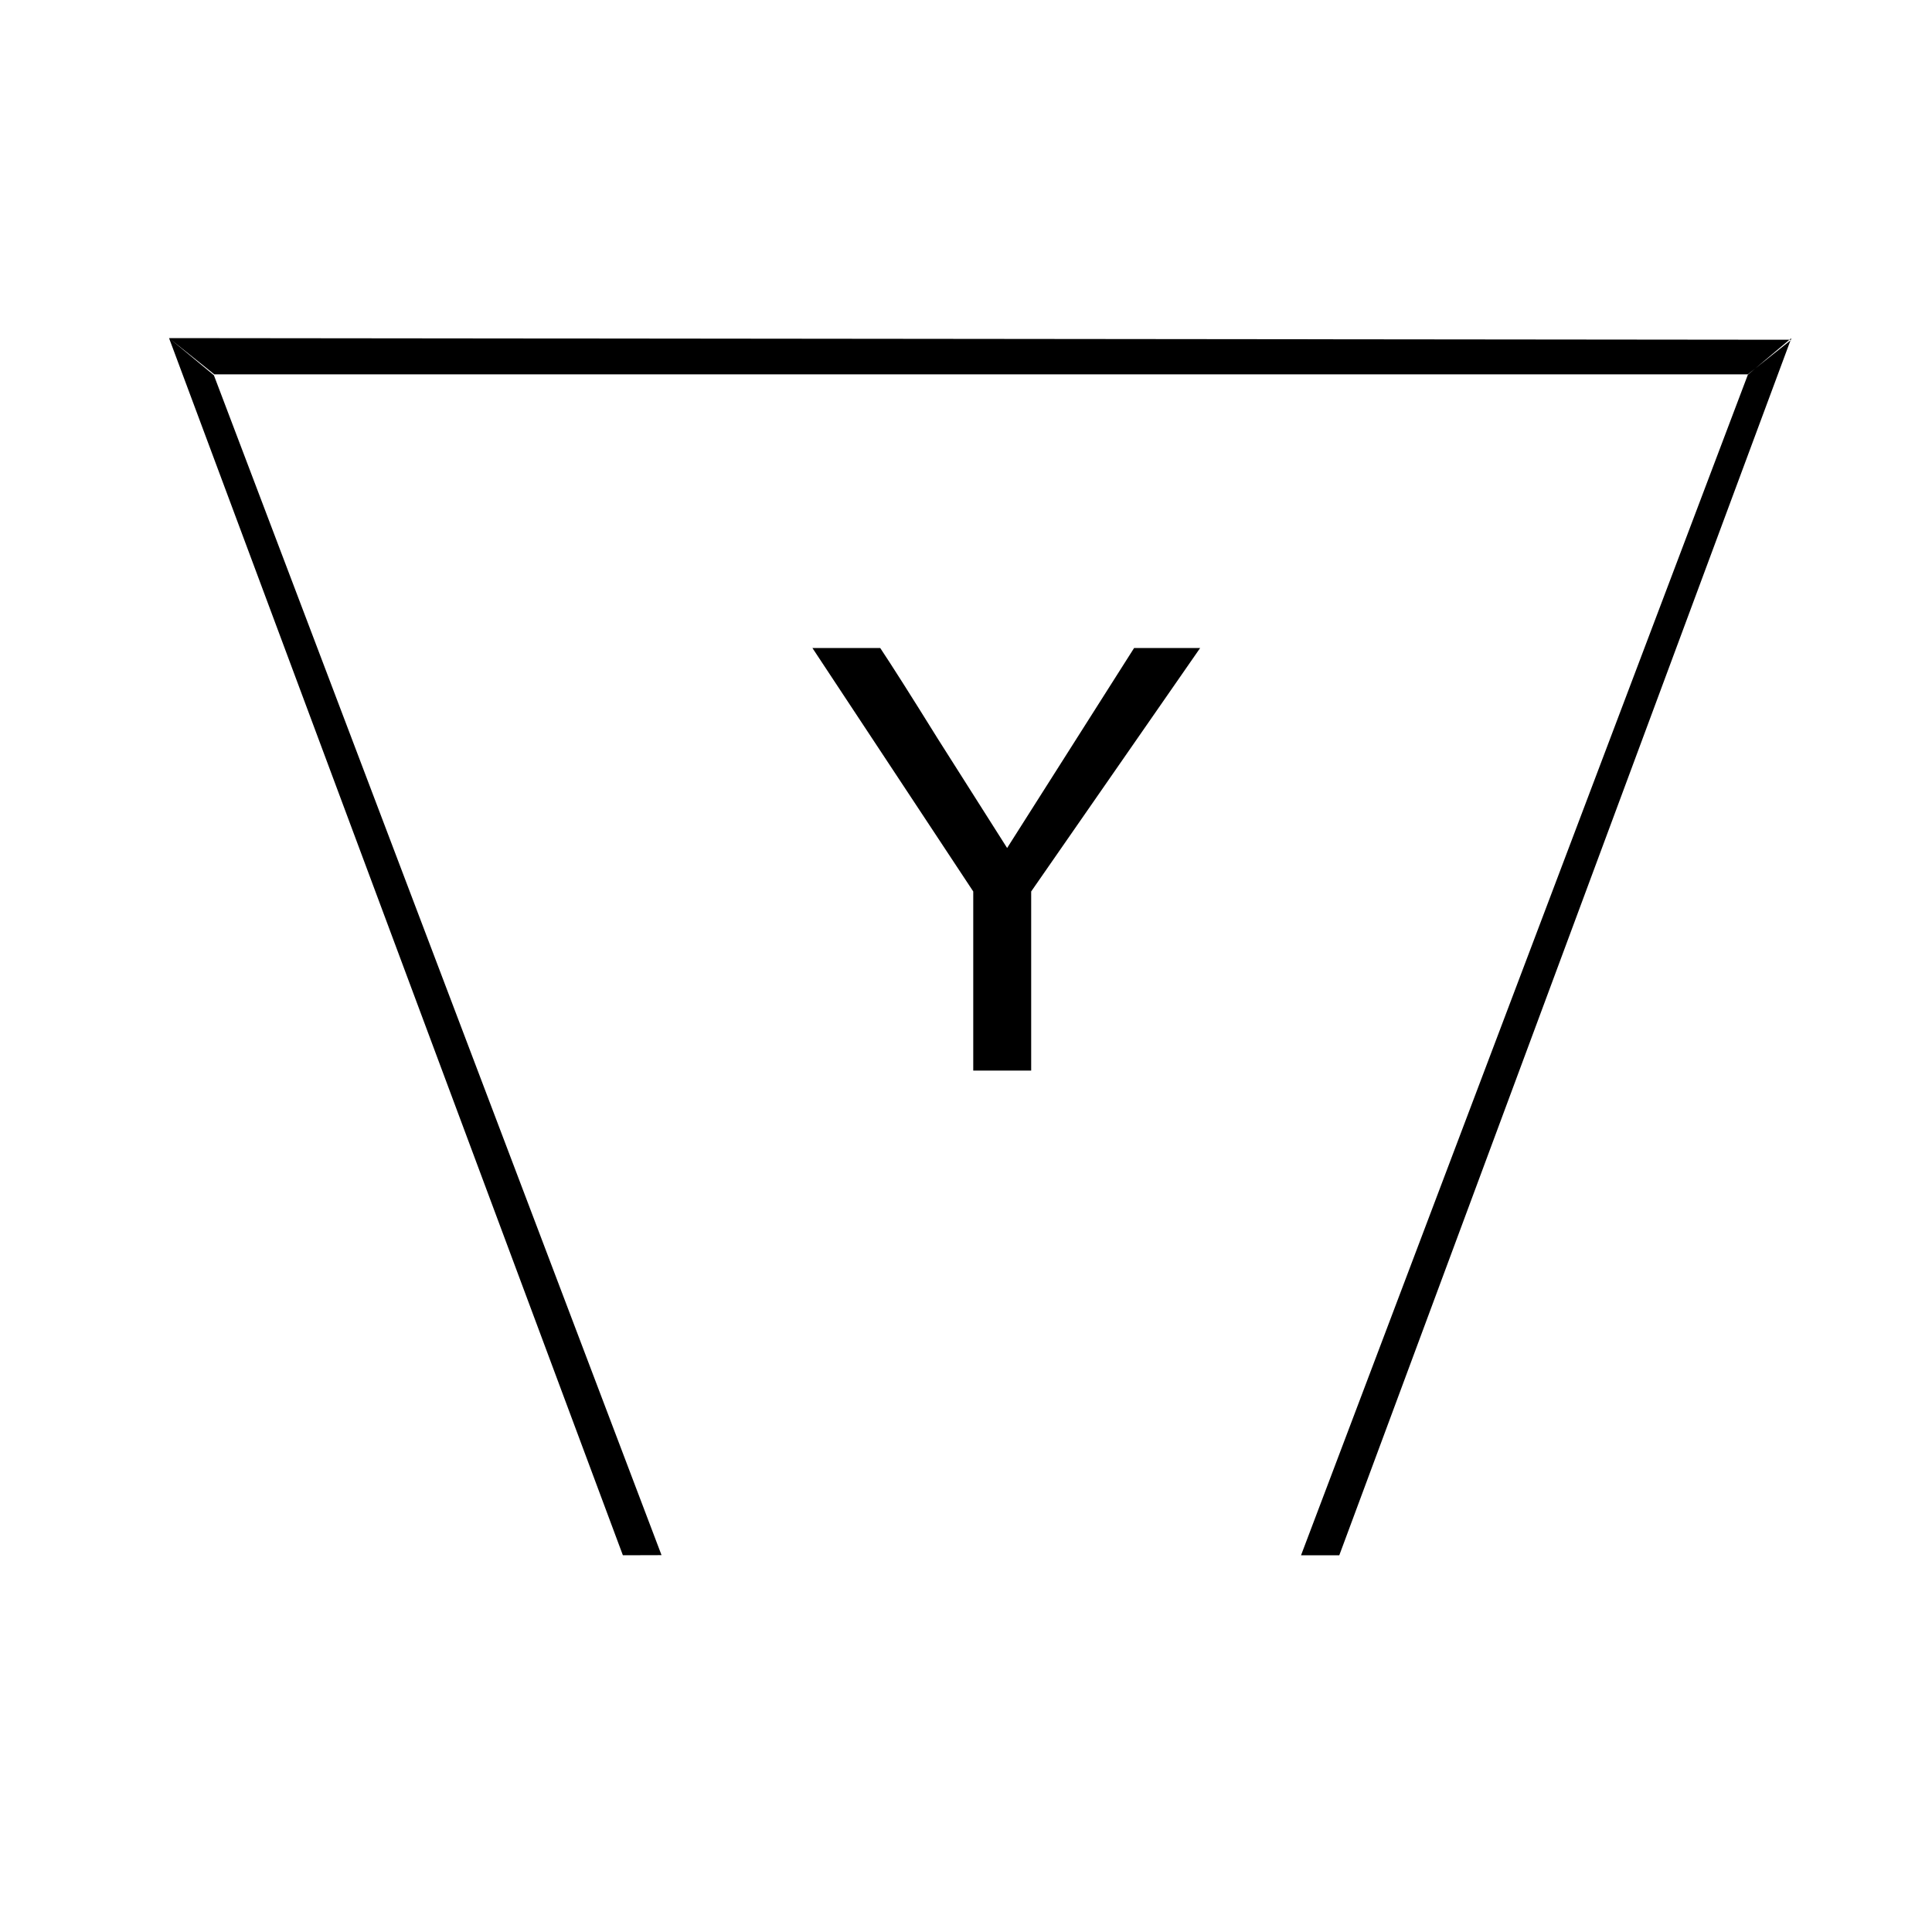
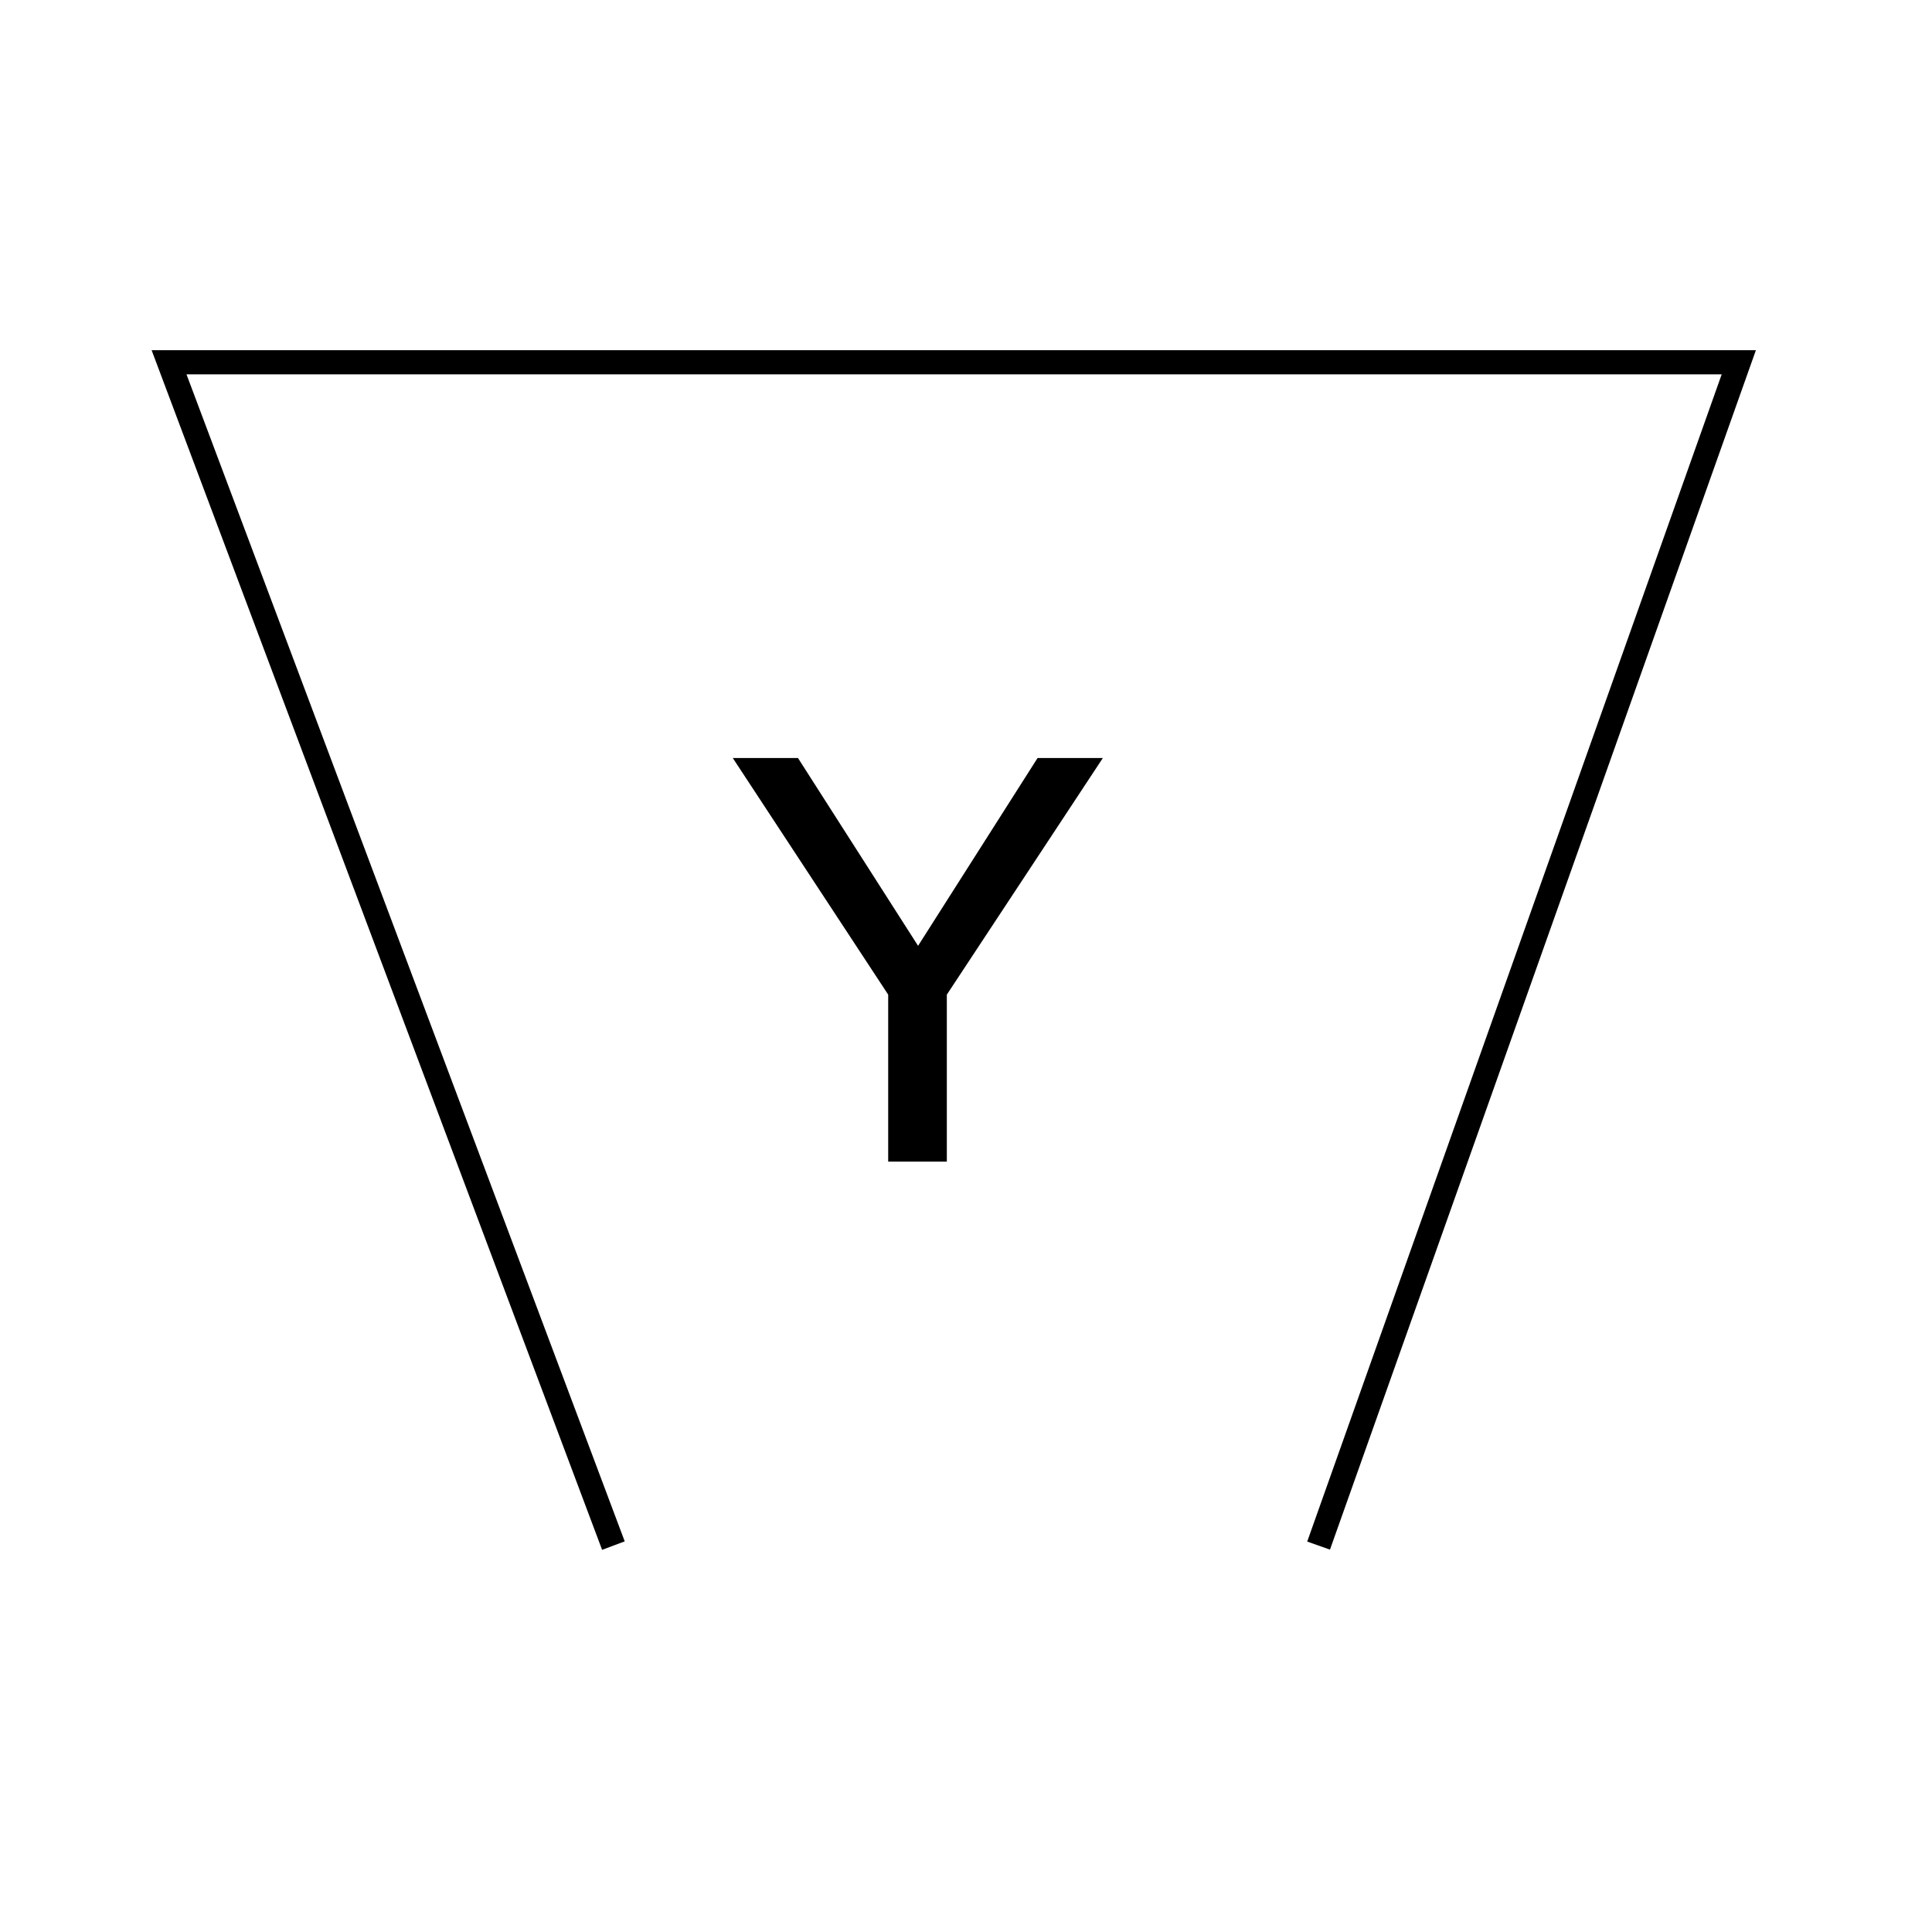
<svg id="G*GPGPHY--****X" width="400px" height="400px" viewBox="0 0 400 400">
  <g>
    <svg viewBox="0 0 400 400" id="_0.G-GPGPHY------X" width="400px" height="400px">
-       <g transform="translate(35 70) scale(6 6)">
-         <path d="M0 0 L55.98 0.057 L54.48 1.25 L1.561 1.25 zM0 0 L1.547 1.281 L16.994 41.996 L15.66      42 zM27.75 25.275 L27.75 19.095 L22.201 10.695 L24.541 10.695 C24.941 11.297      25.602 12.336 26.521 13.816 L28.919 17.595 L33.3 10.695 L35.579 10.695 L29.749      19.095 L29.749 25.275 zM55.98 0 L54.48 1.262 L39.061 42 L40.381 42 z" />
-       </g>
+       <polyline points="127,320 35,75 360,75 273,320" transform="matrix(1 0 0 1 0 0)" style="fill:none;stroke:rgb(0,0,0);stroke-width:5" />
+       <text x="150px" y="240px" transform="matrix(1 0 0 1 0 0)" style="fill:rgb(0,0,0);stroke:rgb(0,0,0);font-size:120;font-family:Arial">Y
+             </text>
    </svg>
  </g>
</svg>
